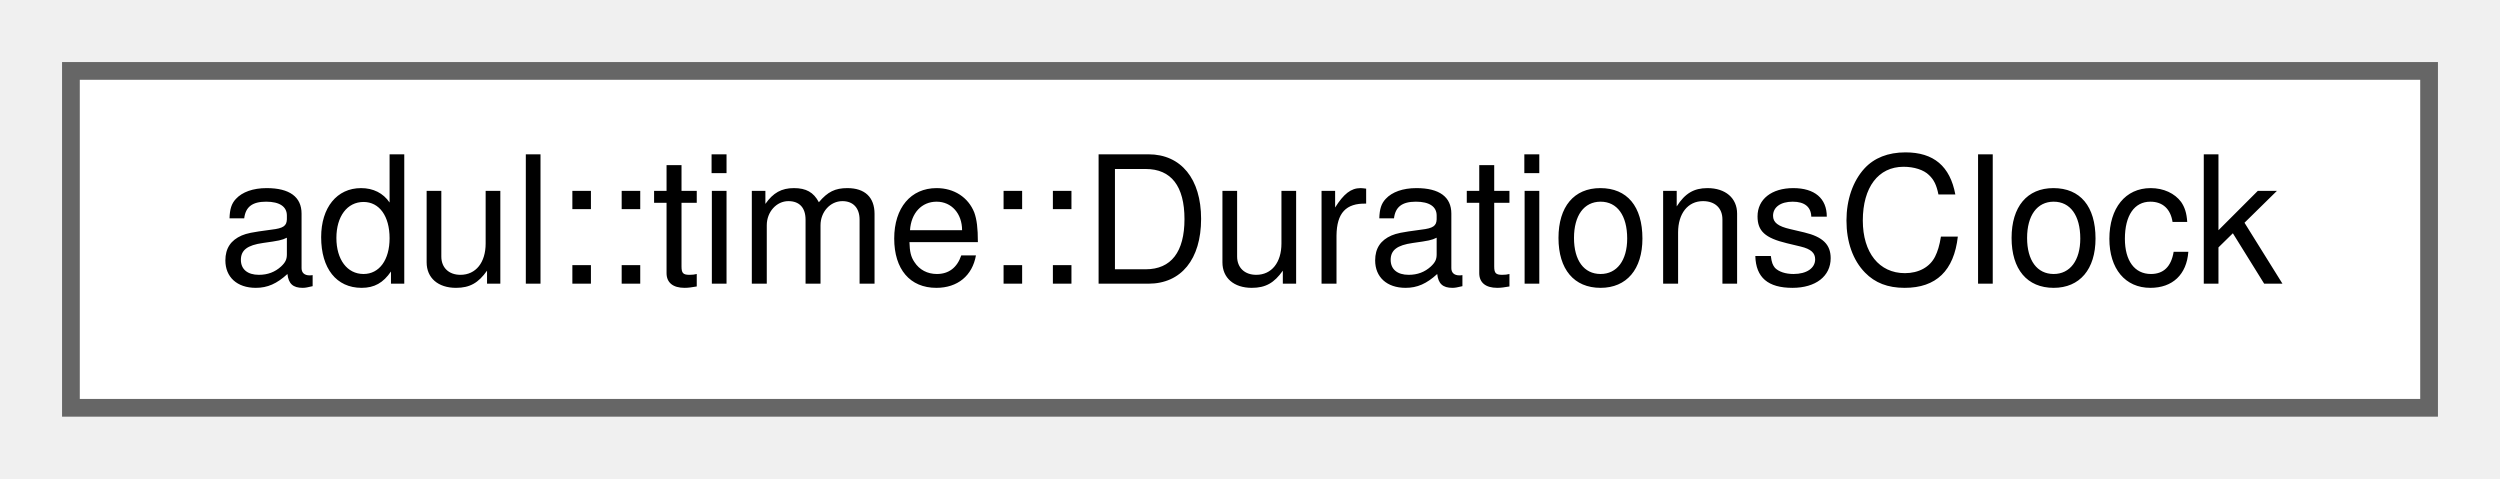
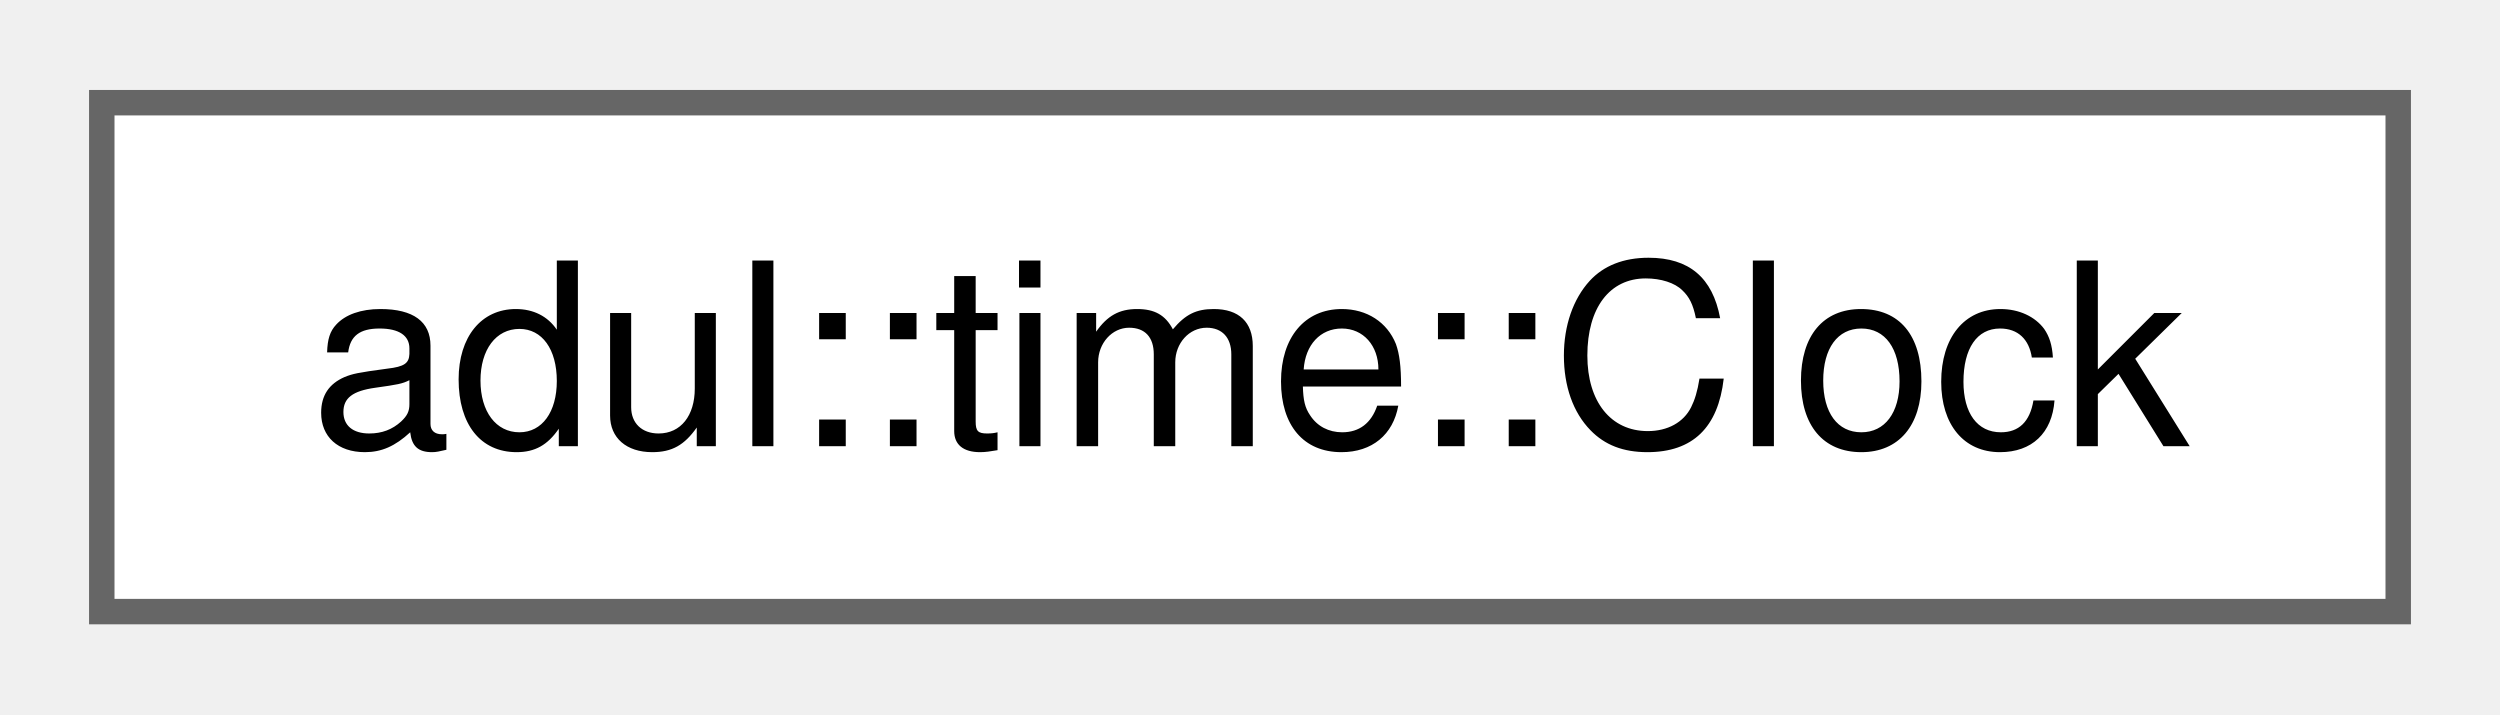
- <svg xmlns="http://www.w3.org/2000/svg" xmlns:xlink="http://www.w3.org/1999/xlink" width="141pt" height="27pt" viewBox="0.00 0.00 141.00 27.00">
-   <g id="graph0" class="graph" transform="scale(1 1) rotate(0) translate(4 23)">
+ <svg xmlns="http://www.w3.org/2000/svg" xmlns:xlink="http://www.w3.org/1999/xlink" width="98pt" height="28pt" viewBox="0.00 0.00 98.25 28.00">
+   <g id="graph0" class="graph" transform="scale(1 1) rotate(0) translate(4 24)">
    <g id="Node000000" class="node">
      <g id="a_Node000000">
-         <a xlink:href="classadul_1_1time_1_1_durations_clock.html" target="_top" xlink:title="This class represent the sequence of durations and interface of working with them.">
-           <polygon fill="white" stroke="#666666" points="133,-19 0,-19 0,0 133,0 133,-19" />
-           <text text-anchor="middle" x="66.5" y="-7" font-family="Helvetica,sans-Serif" font-size="10.00">adul::time::DurationsClock</text>
+         <a xlink:href="classadul_1_1time_1_1_clock.html" target="_top" xlink:title="wrapper for part of std::chrono::steady_clock STL interface">
+           <polygon fill="white" stroke="#666666" points="90.25,-20 0,-20 0,0 90.25,0 90.25,-20" />
+           <text text-anchor="middle" x="45.12" y="-6.5" font-family="Helvetica,sans-Serif" font-size="10.00">adul::time::Clock</text>
        </a>
      </g>
    </g>
  </g>
</svg>
